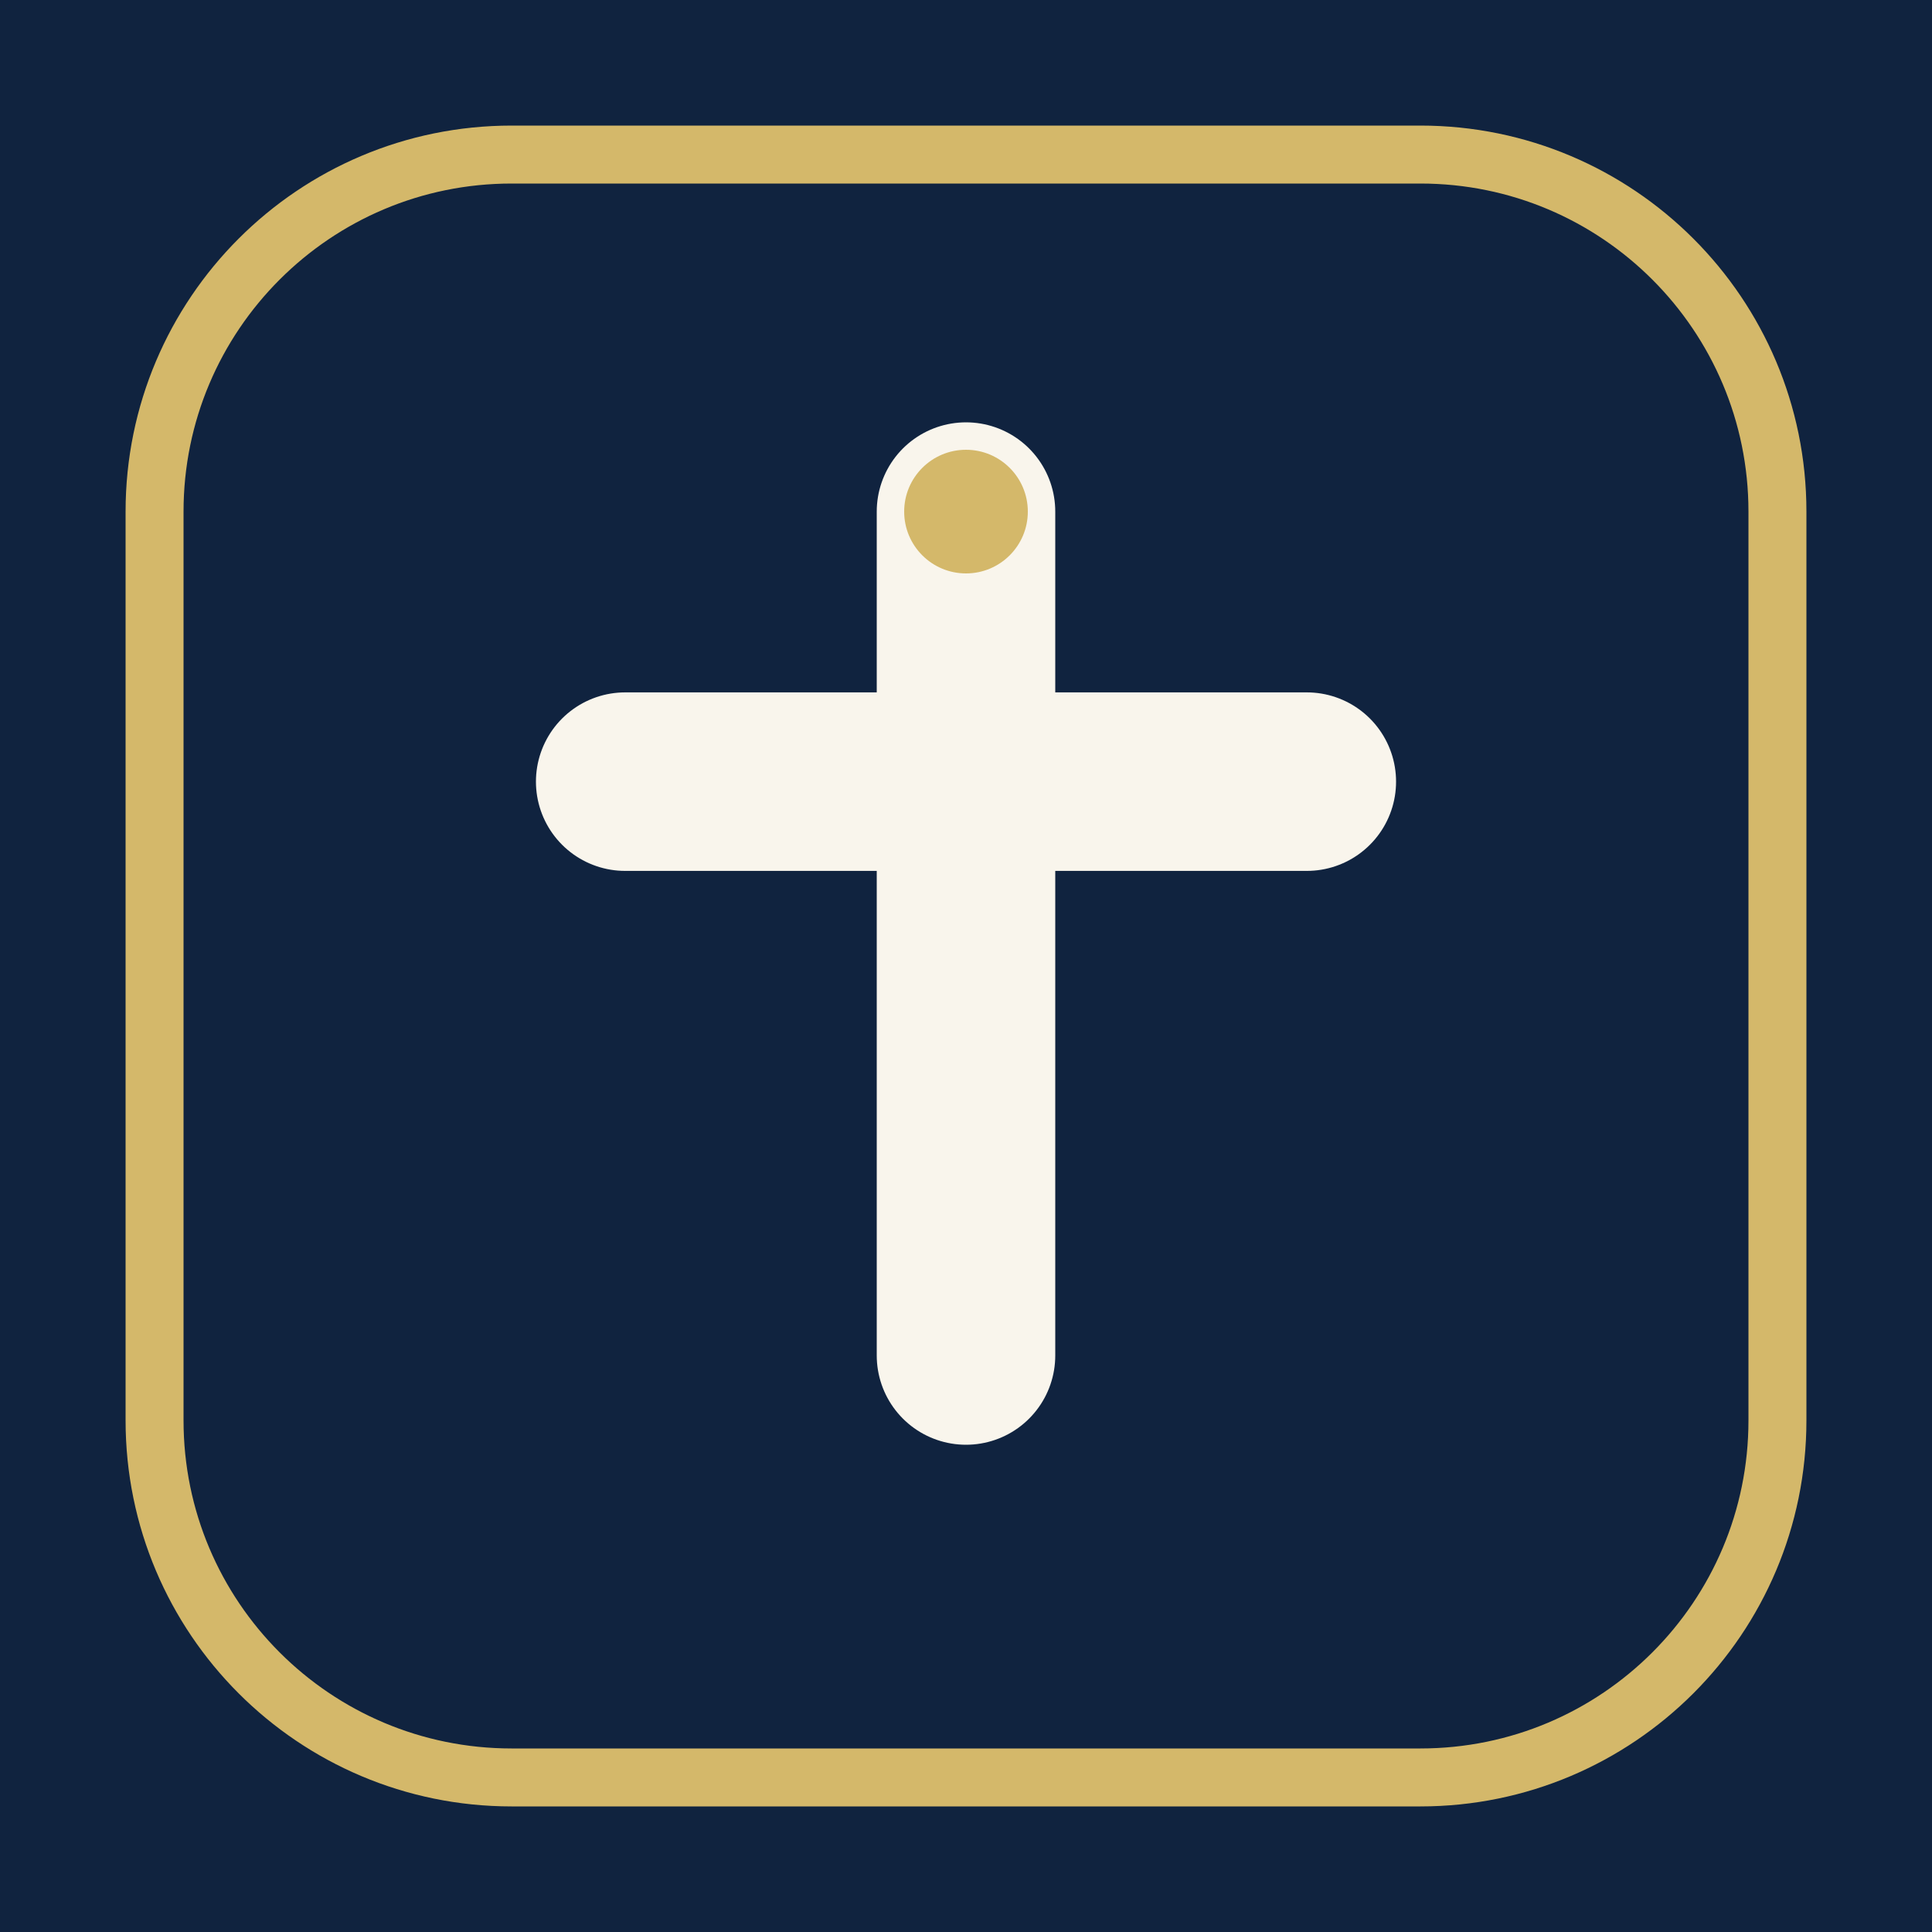
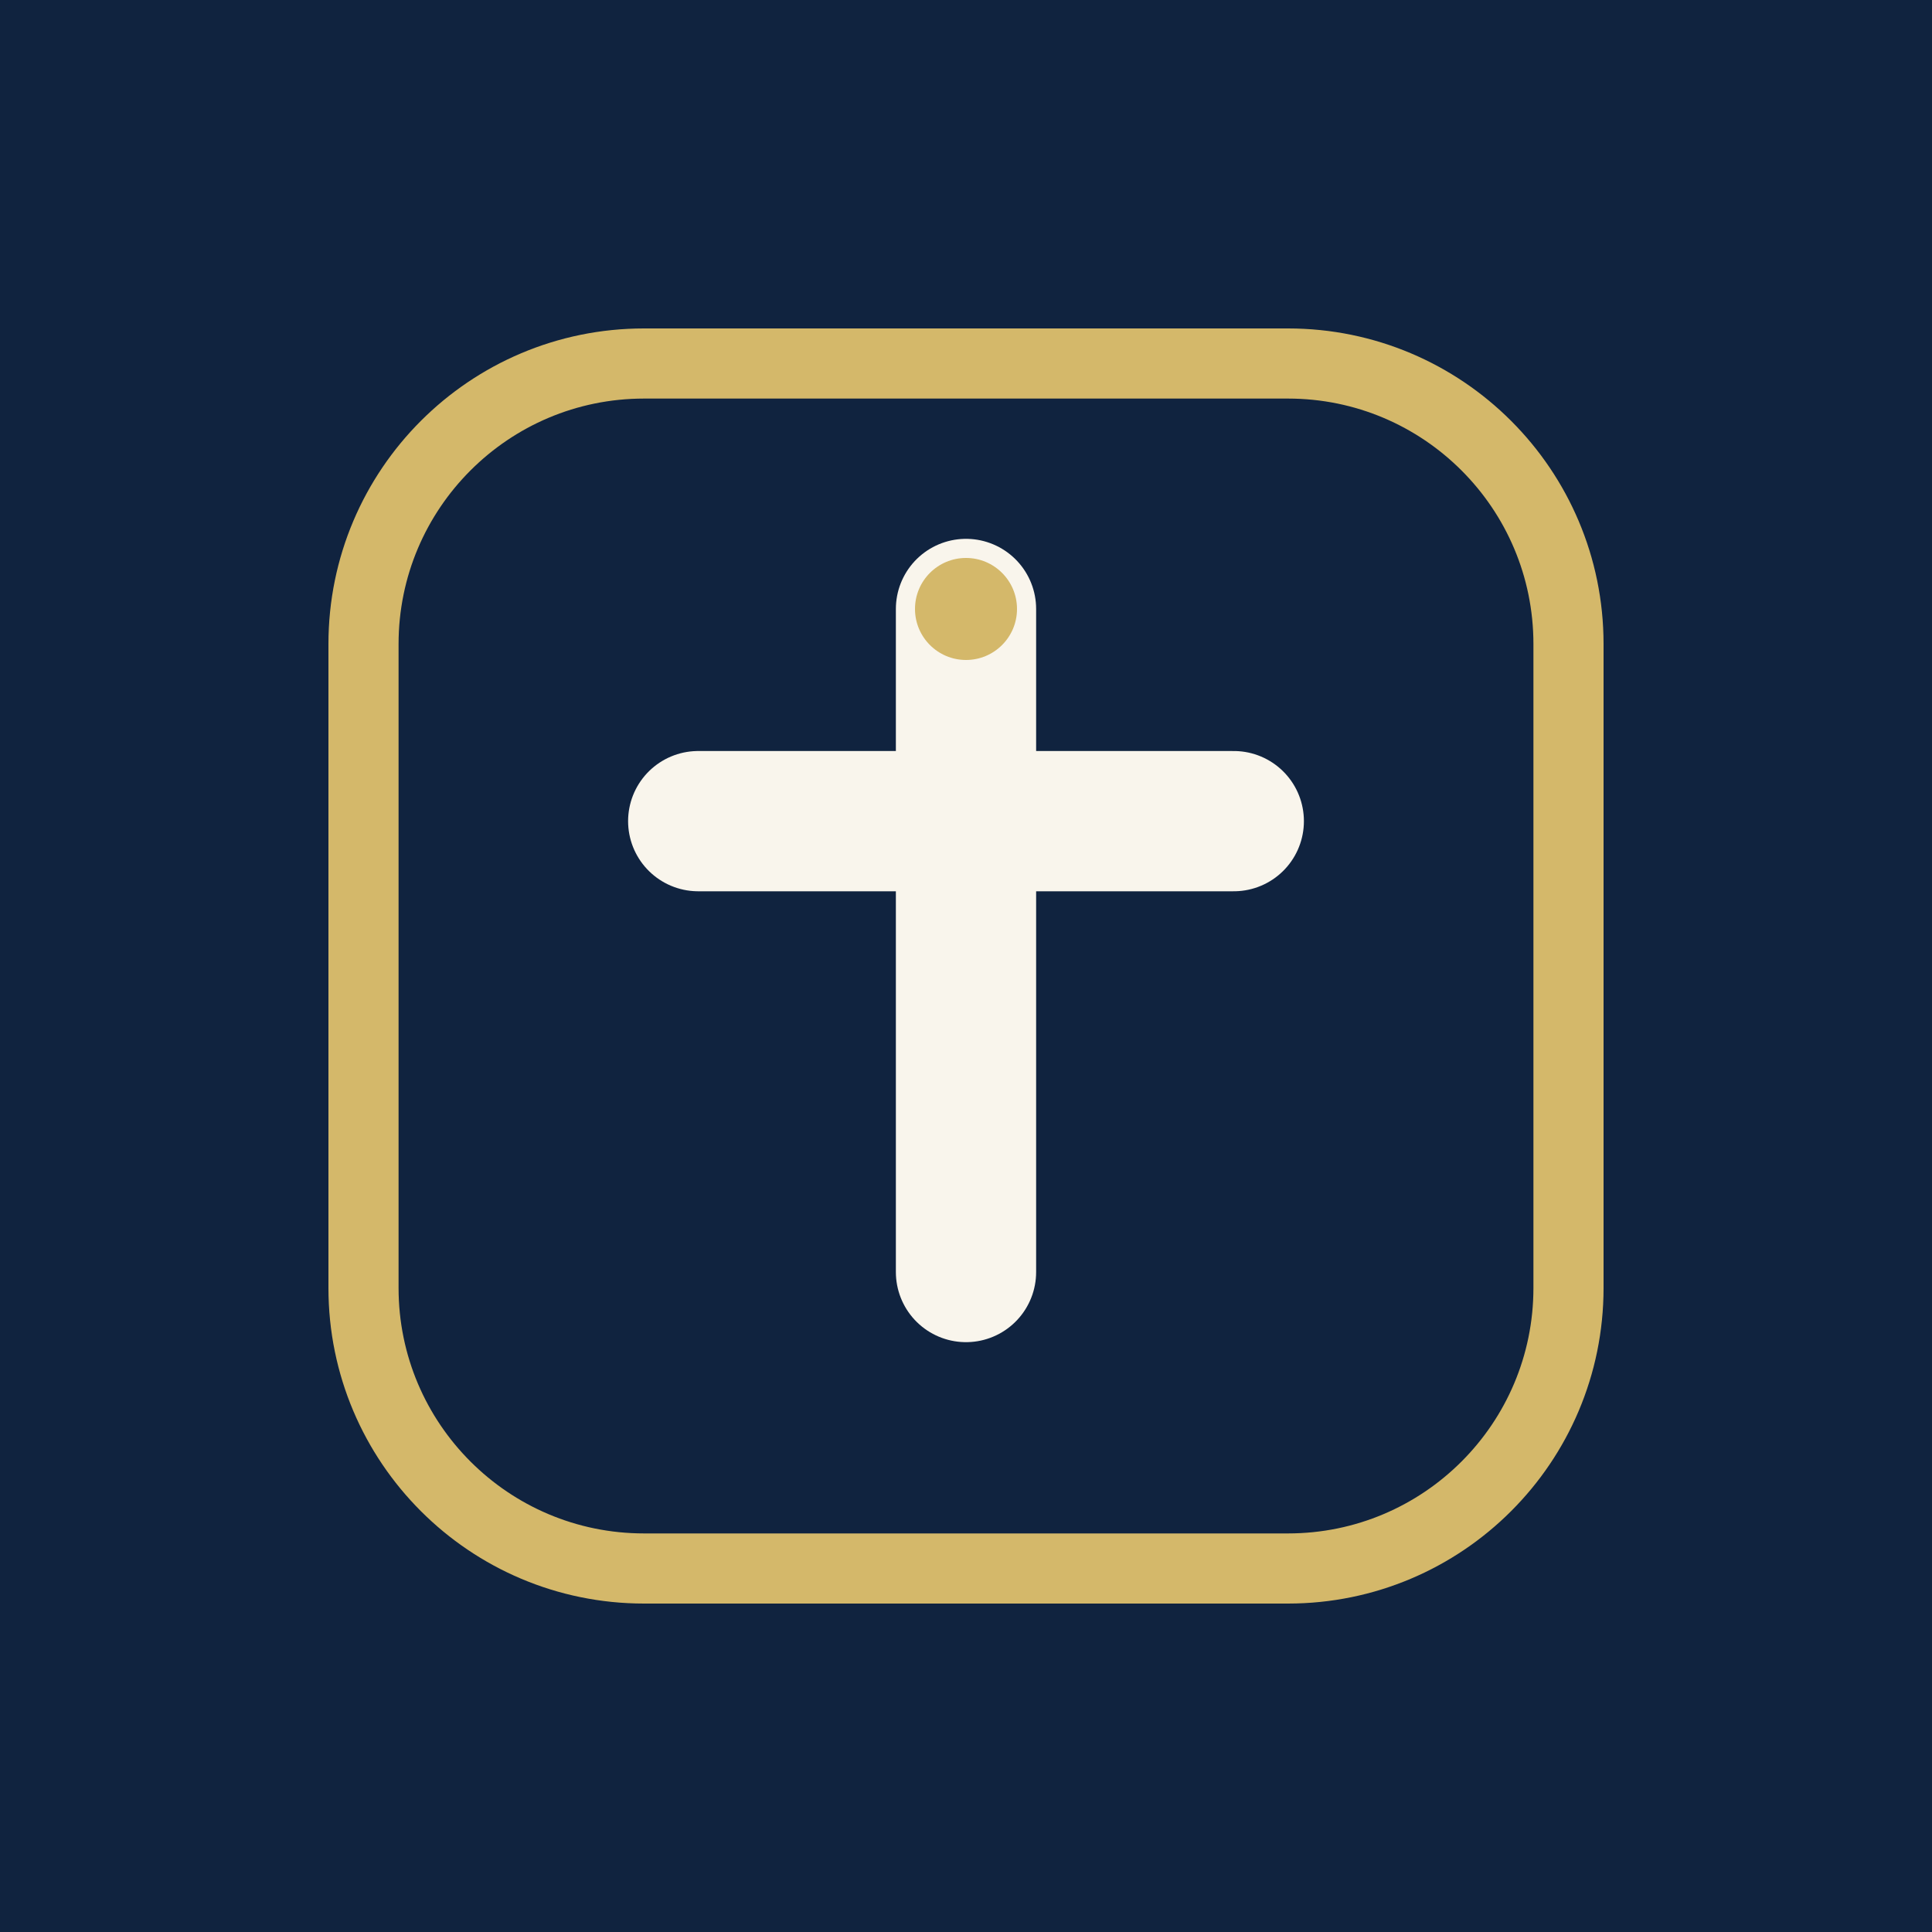
<svg xmlns="http://www.w3.org/2000/svg" width="512" height="512" viewBox="0 0 512 512">
  <rect width="512" height="512" fill="#10233F" />
-   <rect x="40.96" y="40.96" width="430.08" height="430.08" rx="94.618" fill="#10233F" stroke="#D4B86A" stroke-width="15.36" />
-   <g stroke="#F9F5EC" stroke-width="47.309" stroke-linecap="round" fill="none">
-     <line x1="256" y1="135.578" x2="256" y2="359.219" />
-     <line x1="165.683" y1="207.143" x2="346.317" y2="207.143" />
+   <rect x="96.333" y="96.333" width="319.334" height="319.334" rx="74.342" fill="#10233F" stroke="#D4B86A" stroke-width="18.586" />
+   <g stroke="#F9F5EC" stroke-width="37.171" stroke-linecap="round" fill="none">
+     <line x1="256" y1="161.382" x2="256" y2="337.101" />
+     <line x1="185.037" y1="217.612" x2="326.963" y2="217.612" />
  </g>
-   <circle cx="256" cy="135.578" r="16.384" fill="#D4B86A" />
+   <circle cx="256" cy="161.382" r="13.517" fill="#D4B86A" />
</svg>
